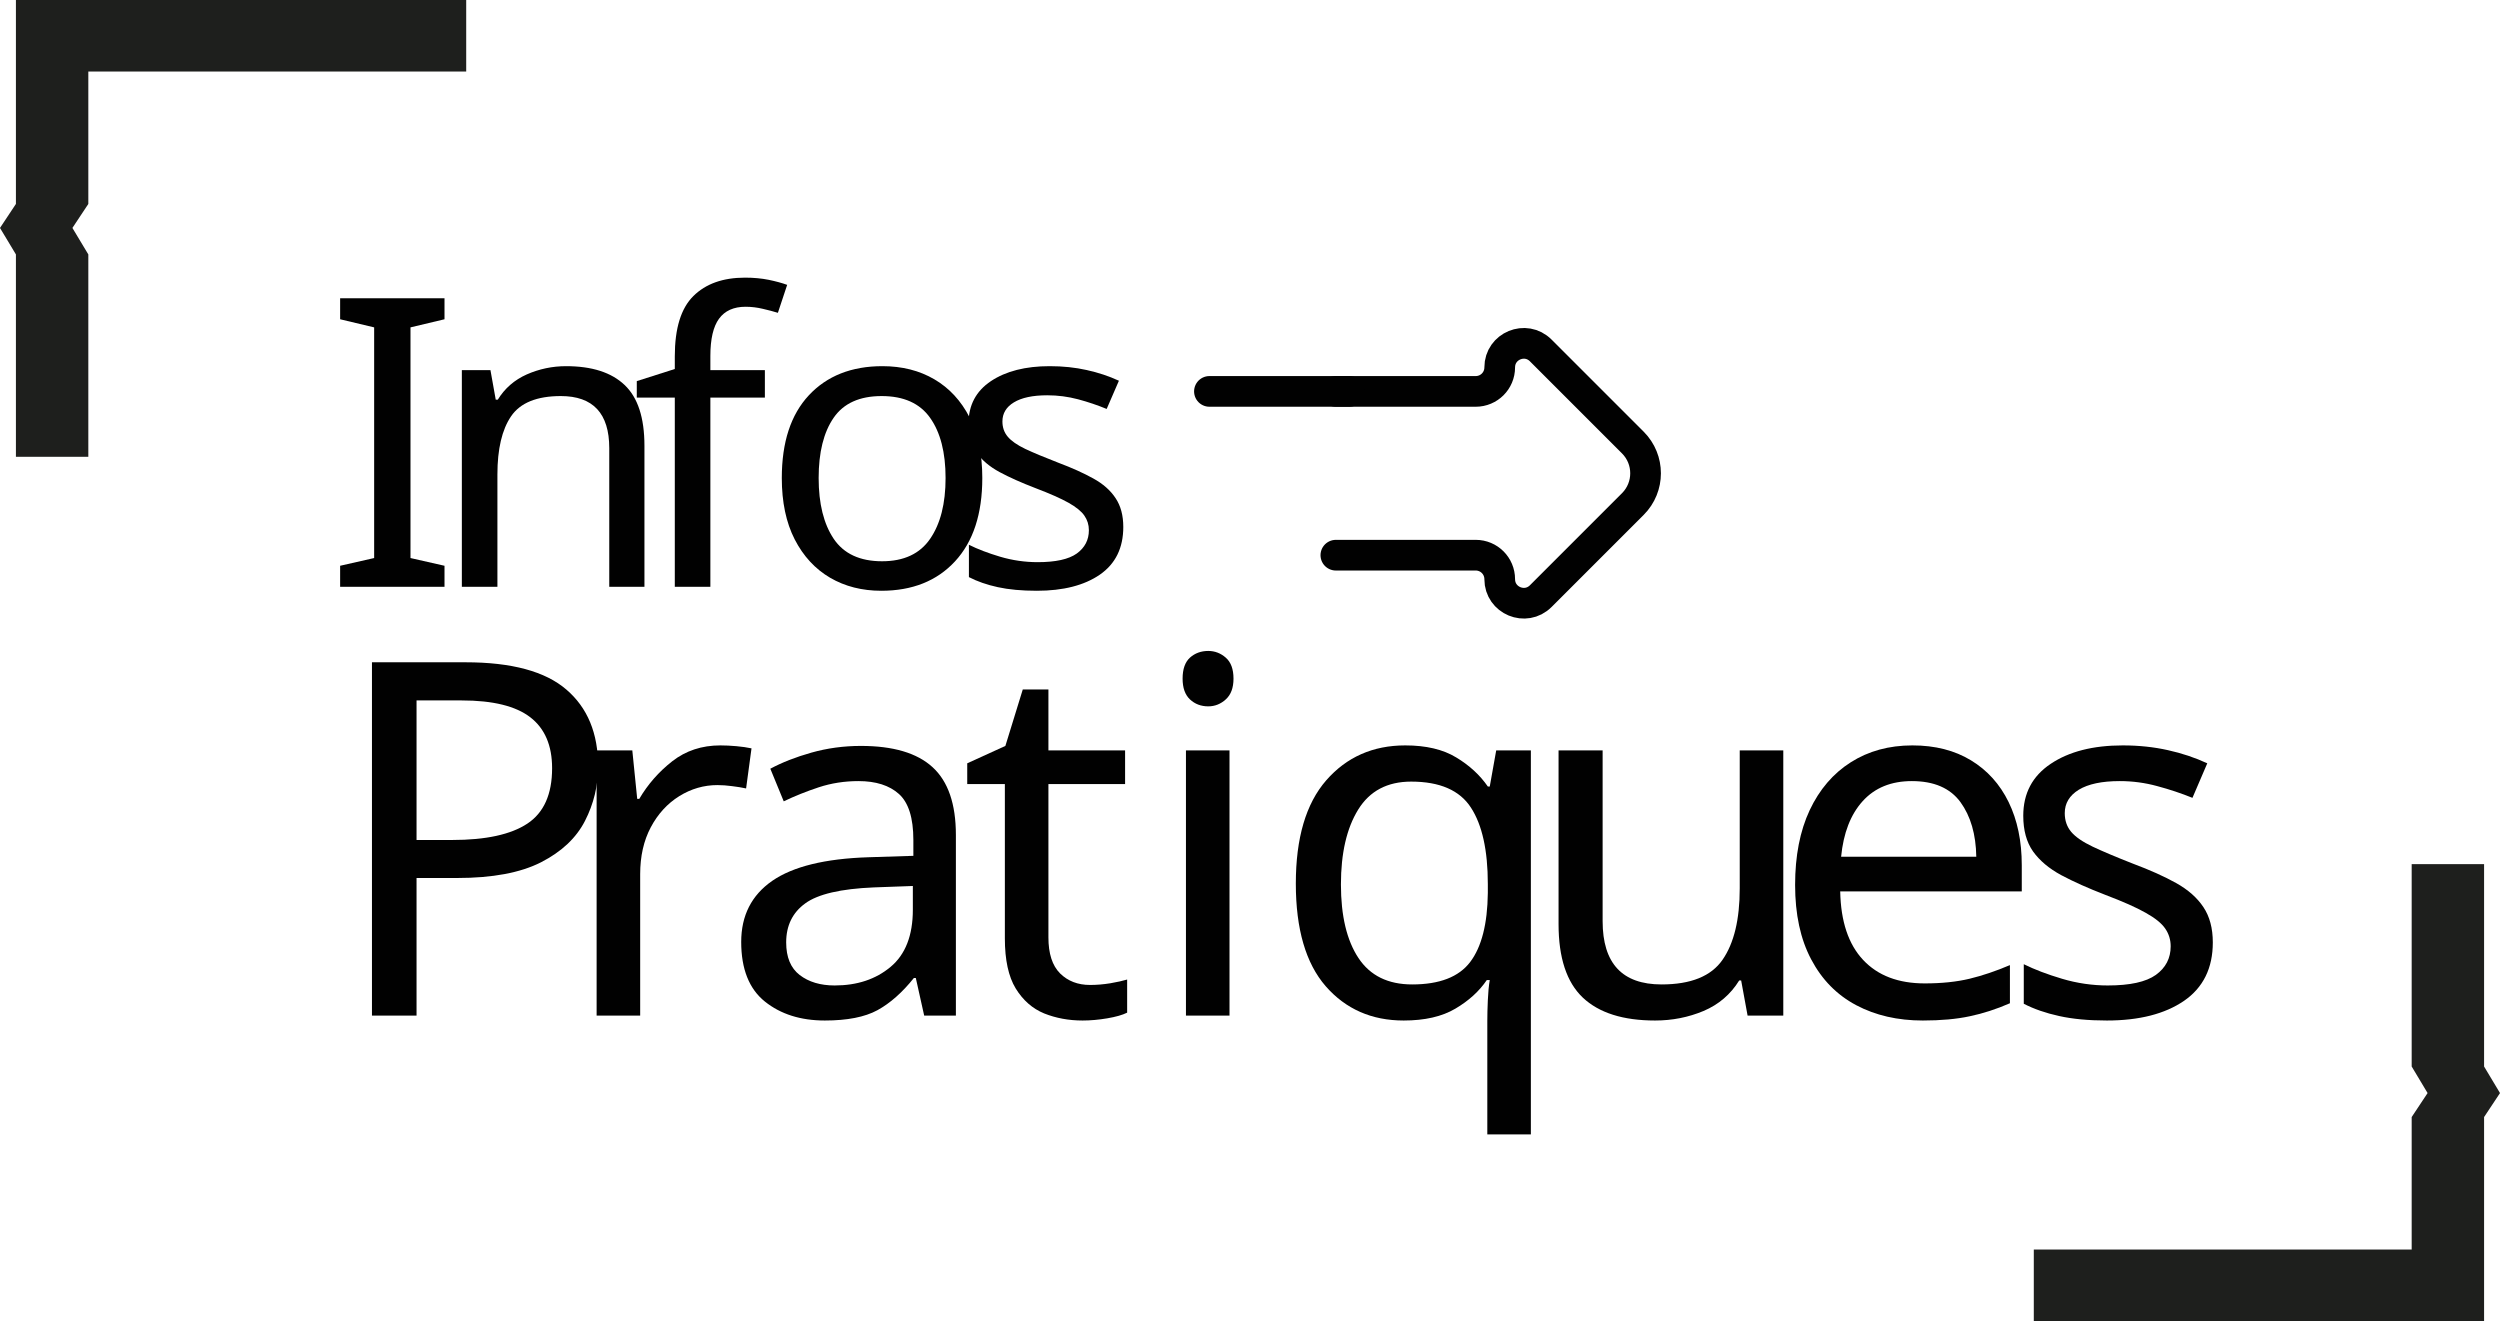
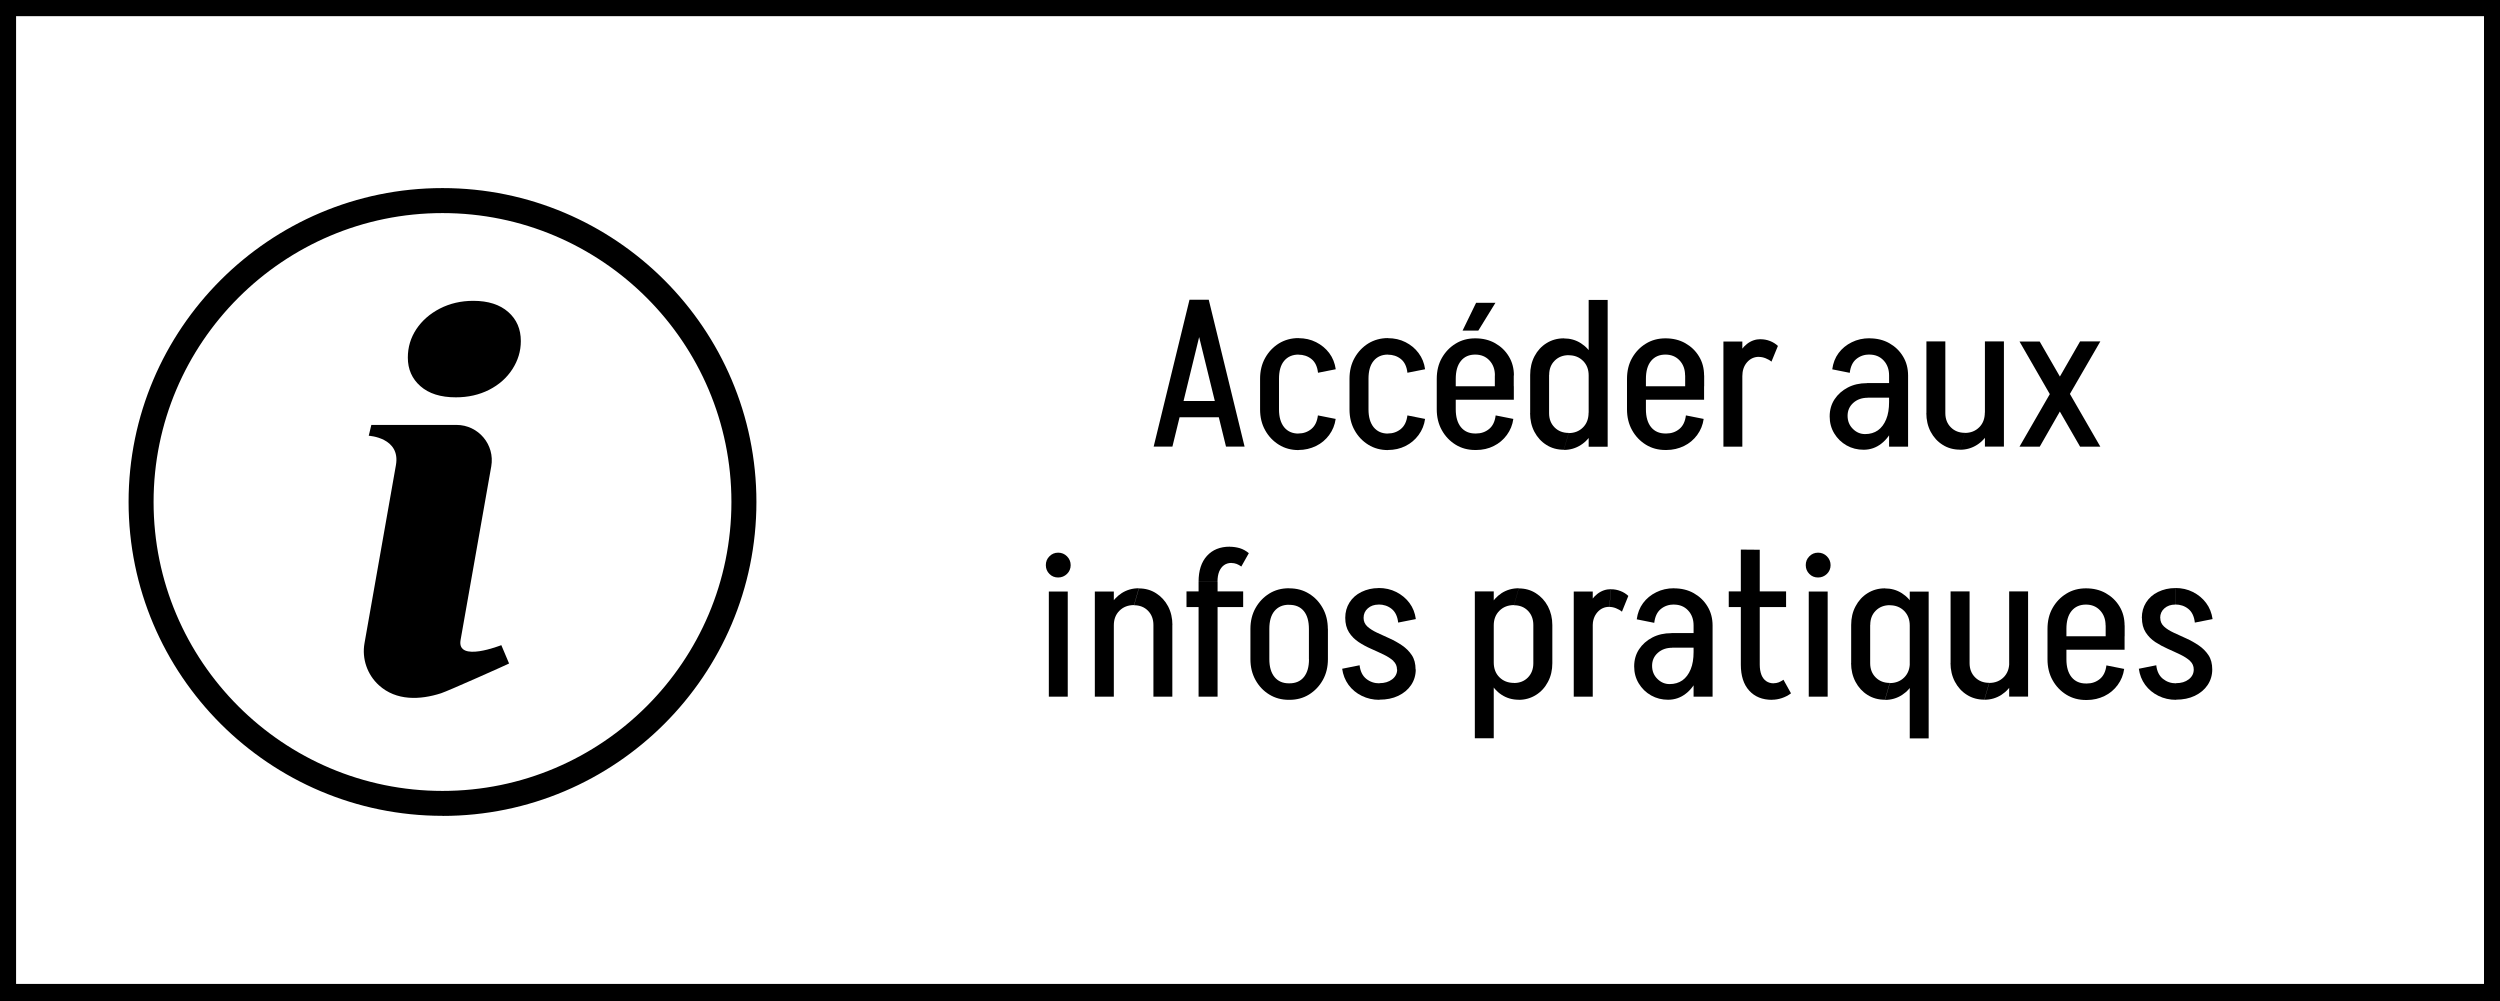
- <svg xmlns="http://www.w3.org/2000/svg" id="a" viewBox="0 0 303.14 160.18">
+ <svg xmlns="http://www.w3.org/2000/svg" id="Calque_1" data-name="Calque 1" viewBox="0 0 300 120">
  <defs>
-     <style>.b{letter-spacing:-.04em;}.b,.c,.d,.e,.f,.g{isolation:isolate;}.b,.c,.e,.f,.g{fill:#010101;font-family:Akshar-Medium, Akshar;font-weight:500;}.b,.g{font-size:49px;}.c,.e,.f{font-size:60px;}.d,.h{fill:none;}.i{fill:#1e1f1d;}.e{letter-spacing:-.03em;}.f{letter-spacing:0em;}.h{stroke:#010101;stroke-linecap:round;stroke-width:3.72px;}.j{letter-spacing:0em;}</style>
+     <style>
+       .cls-1 {
+         fill: none;
+         stroke: #000;
+         stroke-miterlimit: 10;
+         stroke-width: 3px;
+       }
+ 
+       .cls-2 {
+         stroke-width: 0px;
+       }
+     </style>
  </defs>
-   <g class="d">
-     <text class="g" transform="translate(39.29 71.15)">
-       <tspan x="0" y="0">I</tspan>
-     </text>
-     <text class="g" transform="translate(51.83 71.15)">
-       <tspan x="0" y="0">n</tspan>
-     </text>
-     <text class="b" transform="translate(76.48 71.15)">
-       <tspan x="0" y="0">f</tspan>
-     </text>
-     <text class="g" transform="translate(92.11 71.15)">
-       <tspan x="0" y="0">o</tspan>
-     </text>
-     <text class="g" transform="translate(114.94 71.15)">
-       <tspan x="0" y="0">s</tspan>
-     </text>
+   <g>
+     <path class="cls-2" d="m144.99,35.97l-4.3,17.62h-2.25l4.3-17.62h2.25Zm-4.02,14.1v-1.95h6.4v1.95h-6.4Zm4.08-14.1l4.3,17.62h-2.23l-4.32-17.62h2.25Z" />
+     <path class="cls-2" d="m151.21,45.45c0-.93.2-1.77.61-2.5s.96-1.31,1.65-1.74c.69-.42,1.48-.64,2.36-.64v1.98c-.73,0-1.31.25-1.73.75-.42.5-.62,1.22-.62,2.15h-2.27Zm0,3.7v-3.72h2.27v3.72h-2.27Zm0-.02h2.27c0,.92.21,1.63.62,2.14.42.51.99.76,1.73.76v1.98c-.88,0-1.67-.21-2.36-.64-.69-.43-1.24-1-1.65-1.74-.41-.73-.61-1.57-.61-2.5Zm6.95-4.4c-.08-.75-.35-1.3-.79-1.65s-.96-.52-1.56-.52v-1.98c.78,0,1.49.16,2.12.48s1.16.75,1.58,1.31c.42.56.67,1.2.78,1.94l-2.12.42Zm0,5.12l2.12.42c-.1.72-.36,1.36-.78,1.93-.42.57-.94,1.01-1.58,1.32s-1.34.48-2.12.48v-1.98c.6,0,1.12-.18,1.56-.54s.7-.9.79-1.64Z" />
+     <path class="cls-2" d="m161.94,45.45c0-.93.2-1.77.61-2.5s.96-1.31,1.65-1.74c.69-.42,1.48-.64,2.36-.64v1.98c-.73,0-1.31.25-1.72.75-.42.5-.62,1.22-.62,2.15h-2.28Zm0,3.7v-3.72h2.28v3.72h-2.28Zm0-.02h2.28c0,.92.21,1.63.62,2.14.42.51.99.76,1.72.76v1.98c-.88,0-1.67-.21-2.36-.64-.69-.43-1.24-1-1.65-1.74-.41-.73-.61-1.57-.61-2.5Zm6.95-4.4c-.08-.75-.35-1.3-.79-1.65-.44-.35-.96-.52-1.56-.52v-1.98c.78,0,1.49.16,2.12.48.63.32,1.16.75,1.57,1.31.42.56.68,1.2.78,1.94l-2.12.42Zm0,5.12l2.12.42c-.1.72-.36,1.36-.78,1.93-.42.57-.94,1.01-1.57,1.32-.63.32-1.34.48-2.12.48v-1.98c.6,0,1.12-.18,1.56-.54.44-.36.7-.9.79-1.64Z" />
+     <path class="cls-2" d="m172.41,45.47c0-.95.2-1.79.61-2.51.41-.72.96-1.3,1.65-1.72.69-.43,1.48-.64,2.36-.64v1.95c-.73,0-1.31.25-1.72.76-.42.51-.62,1.23-.62,2.16h-2.28Zm0,3.65v-3.67h2.28v3.67h-2.28Zm0,0h2.28c0,.92.21,1.63.62,2.14.42.51.99.76,1.72.76v1.98c-.88,0-1.67-.21-2.36-.64-.69-.43-1.24-1-1.65-1.74-.41-.73-.61-1.57-.61-2.5Zm.73-1.15v-1.62h8.52v1.62h-8.52Zm4.27-8.3h-1.9l1.62-3.33h2.32l-2.05,3.33Zm4.25,5.38h-2.27c0-.73-.22-1.33-.66-1.8-.44-.47-1.01-.7-1.71-.7v-1.95c.9,0,1.7.19,2.39.58s1.24.91,1.65,1.59c.41.67.61,1.44.61,2.29Zm-4.65,8.95v-1.98h.12v1.98h-.12Zm2.47-4.15l2.12.42c-.1.72-.36,1.36-.78,1.93-.42.57-.94,1.01-1.57,1.32-.63.32-1.34.48-2.12.48v-1.98c.6,0,1.12-.18,1.56-.54.44-.36.7-.9.79-1.64Zm-.1-3.5v-1.3h2.27v1.3h-2.27Z" />
+     <path class="cls-2" d="m185.89,45h-2.27c0-.83.17-1.58.52-2.25.35-.67.83-1.19,1.44-1.57s1.3-.58,2.09-.58l.58,2.02c-.68,0-1.25.22-1.69.66-.44.44-.66,1.01-.66,1.71Zm-2.27,4.58v-4.58h2.27v4.58h-2.27Zm2.27,0c0,.7.22,1.27.66,1.71.44.44,1,.66,1.69.66l-.58,2.02c-.78,0-1.48-.19-2.09-.58-.61-.38-1.09-.91-1.44-1.57-.35-.67-.52-1.42-.52-2.25h2.27Zm5.75-4.52h-1c0-.72-.22-1.3-.67-1.75-.45-.45-1.02-.68-1.72-.68l-.58-2.02c.75,0,1.43.19,2.04.58s1.08.91,1.43,1.59c.34.67.51,1.44.51,2.29Zm0,4.45c0,.85-.17,1.61-.51,2.29-.34.67-.82,1.21-1.43,1.6-.61.39-1.29.59-2.04.59l.58-2.02c.7,0,1.27-.23,1.72-.68.45-.45.67-1.04.67-1.77h1Zm1.28-8.5h-2.28v-5.02h2.28v5.02Zm-2.28,12.6v-12.62h2.28v12.62h-2.28Z" />
+     <path class="cls-2" d="m195.24,45.47c0-.95.2-1.79.61-2.51.41-.72.96-1.3,1.65-1.72.69-.43,1.48-.64,2.36-.64v1.95c-.73,0-1.31.25-1.73.76-.42.51-.62,1.23-.62,2.16h-2.27Zm0,3.65v-3.67h2.27v3.67h-2.27Zm0,0h2.27c0,.92.21,1.63.62,2.14.42.51.99.76,1.73.76v1.98c-.88,0-1.67-.21-2.36-.64-.69-.43-1.24-1-1.65-1.74-.41-.73-.61-1.57-.61-2.5Zm.72-1.15v-1.62h8.53v1.62h-8.53Zm8.53-2.92h-2.28c0-.73-.22-1.33-.66-1.8-.44-.47-1.01-.7-1.71-.7v-1.95c.9,0,1.7.19,2.39.58s1.24.91,1.65,1.59c.41.67.61,1.44.61,2.29Zm-4.65,8.95v-1.98h.12v1.98h-.12Zm2.48-4.15l2.12.42c-.1.72-.36,1.36-.78,1.93-.42.57-.94,1.01-1.58,1.32s-1.34.48-2.12.48v-1.98c.6,0,1.12-.18,1.56-.54s.7-.9.79-1.64Zm-.1-3.5v-1.3h2.28v1.3h-2.28Z" />
+     <path class="cls-2" d="m206.81,53.6v-12.62h2.27v12.62h-2.27Zm1.25-8.45c0-.85.14-1.61.42-2.29.28-.68.67-1.2,1.16-1.59.49-.38,1.04-.57,1.64-.57l-.2,2.12c-.58,0-1.06.22-1.44.66s-.56,1-.56,1.66h-1.02Zm4.52-1.75c-.2-.17-.44-.3-.71-.41-.28-.11-.54-.16-.79-.16l.2-2.12c.38,0,.76.07,1.12.21s.68.34.95.59l-.78,1.9Z" />
+     <path class="cls-2" d="m219.56,49.97c0-.78.2-1.47.59-2.06.39-.59.92-1.06,1.59-1.41.67-.35,1.43-.52,2.28-.52l.12,1.75c-.7,0-1.28.2-1.74.61-.46.41-.69.93-.69,1.56l-2.15.08Zm4.08,4c-.75,0-1.43-.17-2.05-.52-.62-.35-1.11-.83-1.48-1.44-.37-.61-.55-1.29-.55-2.04l2.15-.08c0,.63.21,1.16.64,1.58.42.42.91.62,1.46.62l-.17,1.88Zm-1.67-9.23l-2.1-.42c.1-.75.35-1.4.76-1.95.41-.55.93-.98,1.58-1.3.64-.32,1.35-.48,2.14-.48v1.95c-.62,0-1.15.18-1.59.54-.44.36-.7.91-.79,1.66Zm1.67,9.23l.17-1.88c.6,0,1.11-.15,1.54-.45.42-.3.75-.74.99-1.32s.35-1.27.35-2.08l1.12-.05c0,1.13-.18,2.13-.55,3-.37.87-.86,1.55-1.49,2.04-.62.49-1.34.74-2.14.74Zm.5-6.25l-.12-1.75h3.85v1.75h-3.72Zm4.83-2.67h-2.28c0-.73-.22-1.33-.66-1.8-.44-.47-1.01-.7-1.71-.7v-1.95c.9,0,1.7.19,2.39.58s1.24.91,1.65,1.59c.41.67.61,1.44.61,2.29Zm-2.28,8.55v-8.6h2.28v8.6h-2.28Zm0-5.35v-3.23h1.12v3.18l-1.12.05Z" />
+     <path class="cls-2" d="m233.44,40.97v8.6h-2.27v-8.6h2.27Zm0,8.6c0,.7.22,1.27.66,1.71.44.44,1,.66,1.69.66l-.58,2.02c-.78,0-1.48-.19-2.09-.58-.61-.38-1.09-.91-1.44-1.57-.35-.67-.52-1.42-.52-2.25h2.27Zm5.75-.08c0,.85-.17,1.61-.51,2.29-.34.67-.82,1.21-1.43,1.6-.61.39-1.29.59-2.04.59l.58-2.02c.7,0,1.27-.23,1.72-.68.45-.45.67-1.04.67-1.77h1Zm1.28-8.52v12.62h-2.28v-12.62h2.28Z" />
+     <path class="cls-2" d="m249.61,53.6l-7.27-12.62h2.42l7.28,12.62h-2.43Zm-7.27,0l3.65-6.33h2.4l-3.62,6.33h-2.42Zm3.65-6.33l3.62-6.3h2.43l-3.65,6.3h-2.4Z" />
+     <path class="cls-2" d="m126.98,69.3c-.42,0-.77-.14-1.05-.43-.28-.28-.43-.63-.43-1.05s.14-.77.43-1.06c.28-.29.63-.44,1.05-.44s.77.15,1.06.44c.29.29.44.65.44,1.06s-.15.77-.44,1.05c-.29.28-.65.43-1.06.43Zm-1.12,14.3v-12.62h2.27v12.62h-2.27Z" />
+     <path class="cls-2" d="m131.38,83.6v-12.62h2.28v12.62h-2.28Zm1.28-8.55c0-.85.17-1.61.52-2.29.35-.68.83-1.2,1.43-1.59.6-.38,1.28-.58,2.05-.58l-.58,2.02c-.72,0-1.3.23-1.75.68-.45.45-.67,1.03-.67,1.75h-1Zm5.75-.05c0-.7-.22-1.27-.65-1.71-.43-.44-.99-.66-1.67-.66l.58-2.02c.77,0,1.45.19,2.06.58s1.09.91,1.44,1.57c.35.67.52,1.42.52,2.25h-2.27Zm0,8.6v-8.6h2.27v8.6h-2.27Z" />
+     <path class="cls-2" d="m142.38,72.85v-1.88h6.8v1.88h-6.8Zm1.45-3.05c0-1.32.33-2.35,1-3.09.67-.74,1.58-1.11,2.75-1.11l.2,1.95c-.35,0-.65.09-.9.27-.25.18-.44.44-.58.77-.13.33-.2.73-.2,1.2h-2.28Zm0,13.8v-13.8h2.28v13.8h-2.28Zm5.12-15.62c-.18-.13-.37-.24-.56-.31s-.4-.11-.61-.11l-.2-1.95c.4,0,.8.06,1.19.17.39.12.75.32,1.09.6l-.9,1.6Z" />
+     <path class="cls-2" d="m150.05,75.47c0-.93.2-1.77.61-2.5s.96-1.31,1.65-1.74c.69-.43,1.48-.64,2.36-.64v1.98c-.73,0-1.31.25-1.73.75-.42.5-.62,1.22-.62,2.15h-2.27Zm0,3.65v-3.67h2.27v3.67h-2.27Zm0-.02h2.27c0,.92.21,1.63.62,2.14.42.51.99.76,1.73.76v1.98c-.88,0-1.67-.21-2.36-.64-.69-.42-1.24-1-1.65-1.74s-.61-1.57-.61-2.5Zm4.58-6.52v-1.98h.15v1.98h-.15Zm0,11.4v-1.98h.15v1.98h-.15Zm4.72-8.5h-2.28c0-.93-.2-1.65-.61-2.15s-.99-.75-1.74-.75v-1.98c.88,0,1.67.21,2.36.64.69.42,1.24,1,1.65,1.74.41.73.61,1.57.61,2.5Zm0,3.62c0,.93-.2,1.77-.61,2.5-.41.73-.96,1.31-1.65,1.74-.69.43-1.48.64-2.36.64v-1.98c.75,0,1.33-.25,1.74-.76s.61-1.22.61-2.14h2.28Zm-2.28.02v-3.67h2.28v3.67h-2.28Z" />
+     <path class="cls-2" d="m163.15,79.82c.08.73.35,1.28.8,1.64.45.36.98.54,1.58.54v1.98c-.77,0-1.47-.16-2.12-.48-.65-.32-1.18-.76-1.59-1.32-.41-.57-.66-1.21-.76-1.93l2.1-.42Zm-1.72-5.68c0-.68.17-1.3.51-1.84.34-.54.82-.97,1.44-1.27s1.3-.46,2.05-.46v1.98c-.52,0-.95.15-1.29.45-.34.3-.51.68-.51,1.15h-2.2Zm5.77,5.16c-.3-.27-.69-.52-1.16-.75s-.97-.45-1.5-.69c-.53-.23-1.03-.5-1.5-.81-.47-.31-.86-.7-1.16-1.17-.3-.48-.45-1.05-.45-1.74h2.2c0,.42.15.76.45,1.04.3.27.69.52,1.16.74.47.22.98.45,1.51.69.53.24,1.03.52,1.5.84.47.32.85.7,1.16,1.16s.46,1.04.46,1.74h-2.23c0-.42-.15-.76-.45-1.04Zm.58-4.59c-.08-.75-.35-1.3-.79-1.65-.44-.35-.96-.52-1.56-.52v-1.98c.78,0,1.49.16,2.12.48.63.32,1.16.75,1.58,1.31.42.56.67,1.2.77,1.94l-2.12.42Zm-2.25,9.25v-1.98c.62,0,1.12-.15,1.53-.46.4-.31.6-.7.6-1.19h2.23c0,.7-.19,1.33-.56,1.88s-.89.98-1.54,1.29c-.65.31-1.4.46-2.25.46Z" />
+     <path class="cls-2" d="m179.25,70.97v12.62h-2.27v-12.62h2.27Zm-2.27,12.6h2.27v5.02h-2.27v-5.02Zm1.27-8.52c0-.85.18-1.61.53-2.29.35-.68.83-1.2,1.42-1.59.6-.38,1.28-.58,2.05-.58l-.57,2.02c-.72,0-1.3.23-1.75.68-.45.45-.68,1.03-.68,1.75h-1Zm0,4.45h1c0,.73.23,1.33.68,1.77.45.45,1.03.68,1.75.68l.57,2.02c-.77,0-1.45-.2-2.05-.59-.6-.39-1.08-.93-1.42-1.6s-.53-1.44-.53-2.29Zm5.75-4.5c0-.7-.22-1.27-.65-1.71-.43-.44-.99-.66-1.67-.66l.57-2.02c.77,0,1.45.19,2.06.58s1.09.91,1.44,1.57c.35.67.53,1.42.53,2.25h-2.28Zm0,4.58h2.28c0,.83-.17,1.58-.53,2.25-.35.67-.83,1.19-1.44,1.57-.61.38-1.3.58-2.06.58l-.57-2.02c.68,0,1.24-.22,1.67-.66.43-.44.65-1.01.65-1.71Zm2.28-4.58v4.58h-2.28v-4.58h2.28Z" />
+     <path class="cls-2" d="m188.85,83.6v-12.62h2.28v12.62h-2.28Zm1.25-8.45c0-.85.14-1.61.42-2.29.28-.68.67-1.2,1.16-1.59.49-.38,1.04-.57,1.64-.57l-.2,2.12c-.58,0-1.06.22-1.44.66s-.56,1-.56,1.66h-1.03Zm4.53-1.75c-.2-.17-.44-.3-.71-.41-.27-.11-.54-.16-.79-.16l.2-2.12c.38,0,.76.07,1.12.21.37.14.68.34.95.59l-.77,1.9Z" />
+     <path class="cls-2" d="m196.1,79.97c0-.78.2-1.47.59-2.06.39-.59.92-1.06,1.59-1.41.67-.35,1.43-.52,2.28-.52l.12,1.75c-.7,0-1.28.2-1.74.61-.46.41-.69.93-.69,1.56l-2.15.08Zm4.08,4c-.75,0-1.43-.17-2.05-.52-.62-.35-1.11-.83-1.48-1.44-.37-.61-.55-1.29-.55-2.04l2.15-.08c0,.63.21,1.16.64,1.58.42.42.91.62,1.46.62l-.17,1.88Zm-1.67-9.23l-2.1-.42c.1-.75.35-1.4.76-1.95.41-.55.93-.98,1.58-1.3.64-.32,1.35-.48,2.14-.48v1.95c-.62,0-1.15.18-1.59.54-.44.36-.7.91-.79,1.66Zm1.67,9.23l.17-1.88c.6,0,1.11-.15,1.54-.45.42-.3.75-.74.99-1.32s.35-1.27.35-2.08l1.12-.05c0,1.13-.18,2.13-.55,3-.37.87-.86,1.55-1.49,2.04-.62.49-1.34.74-2.14.74Zm.5-6.25l-.12-1.75h3.85v1.75h-3.72Zm4.83-2.67h-2.28c0-.73-.22-1.33-.66-1.8-.44-.47-1.01-.7-1.71-.7v-1.95c.9,0,1.7.19,2.39.58s1.24.91,1.65,1.59c.41.67.61,1.44.61,2.29Zm-2.28,8.55v-8.6h2.28v8.6h-2.28Zm0-5.35v-3.23h1.12v3.18l-1.12.05Z" />
+     <path class="cls-2" d="m207.45,72.85v-1.88h6.88v1.88h-6.88Zm1.45,6.92v-13.82l2.27.02v13.8h-2.27Zm0-.02h2.27c0,.48.07.89.2,1.23.13.33.33.59.58.76.25.17.55.26.9.26l-.2,1.98c-1.17,0-2.08-.37-2.75-1.11-.67-.74-1-1.78-1-3.11Zm5.12,1.83l.9,1.62c-.33.25-.7.44-1.09.57-.39.13-.79.2-1.19.2l.2-1.98c.22,0,.42-.04.61-.11.19-.08.38-.18.56-.31Z" />
+     <path class="cls-2" d="m218.17,69.3c-.42,0-.77-.14-1.05-.43-.28-.28-.43-.63-.43-1.05s.14-.77.43-1.06c.28-.29.63-.44,1.05-.44s.77.15,1.06.44c.29.29.44.65.44,1.06s-.15.77-.44,1.05c-.29.28-.65.43-1.06.43Zm-1.12,14.3v-12.62h2.27v12.62h-2.27Z" />
+     <path class="cls-2" d="m224.42,75h-2.28c0-.83.17-1.58.53-2.25.35-.67.83-1.19,1.44-1.57s1.3-.58,2.09-.58l.58,2.02c-.68,0-1.25.22-1.69.66-.44.44-.66,1.01-.66,1.71Zm-2.28,0h2.28v4.58h-2.28v-4.58Zm2.28,4.58c0,.7.22,1.27.66,1.71.44.44,1,.66,1.69.66l-.58,2.02c-.78,0-1.48-.19-2.09-.58-.61-.38-1.09-.91-1.44-1.57-.35-.67-.53-1.42-.53-2.25h2.28Zm5.75-4.52h-1c0-.72-.23-1.3-.67-1.75-.45-.45-1.03-.68-1.73-.68l-.58-2.02c.75,0,1.43.19,2.04.58s1.08.91,1.42,1.59c.34.67.51,1.44.51,2.29Zm0,4.45c0,.85-.17,1.61-.51,2.29s-.82,1.21-1.42,1.6c-.61.39-1.29.59-2.04.59l.58-2.02c.7,0,1.28-.23,1.73-.68.45-.45.67-1.04.67-1.77h1Zm-1-8.52h2.27v12.62h-2.27v-12.62Zm2.27,12.6v5.02h-2.27v-5.02h2.27Z" />
+     <path class="cls-2" d="m236.35,70.97v8.6h-2.28v-8.6h2.28Zm0,8.6c0,.7.22,1.27.66,1.71.44.44,1,.66,1.69.66l-.58,2.02c-.78,0-1.48-.19-2.09-.58-.61-.38-1.09-.91-1.44-1.57-.35-.67-.53-1.42-.53-2.25h2.28Zm5.75-.08c0,.85-.17,1.61-.51,2.29s-.82,1.21-1.42,1.6c-.61.39-1.29.59-2.04.59l.58-2.02c.7,0,1.28-.23,1.73-.68.45-.45.67-1.04.67-1.77h1Zm1.27-8.52v12.62h-2.27v-12.62h2.27Z" />
+     <path class="cls-2" d="m245.7,75.47c0-.95.2-1.79.61-2.51.41-.72.96-1.3,1.65-1.72.69-.43,1.48-.64,2.36-.64v1.95c-.73,0-1.31.25-1.73.76-.42.51-.62,1.23-.62,2.16h-2.27Zm0,3.65v-3.67h2.27v3.67h-2.27Zm0,0h2.27c0,.92.21,1.63.62,2.14.42.51.99.76,1.73.76v1.98c-.88,0-1.67-.21-2.36-.64-.69-.43-1.24-1-1.65-1.74-.41-.73-.61-1.57-.61-2.5Zm.72-1.15v-1.62h8.53v1.62h-8.53Zm8.53-2.92h-2.28c0-.73-.22-1.33-.66-1.8-.44-.47-1.01-.7-1.71-.7v-1.95c.9,0,1.7.19,2.39.58s1.24.91,1.65,1.59c.41.67.61,1.44.61,2.29Zm-4.65,8.95v-1.98h.12v1.98h-.12Zm2.48-4.15l2.12.42c-.1.72-.36,1.36-.78,1.93-.42.57-.94,1.01-1.58,1.32s-1.34.48-2.12.48v-1.98c.6,0,1.12-.18,1.56-.54s.7-.9.79-1.64Zm-.1-3.5v-1.3h2.28v1.3h-2.28Z" />
+     <path class="cls-2" d="m258.75,79.82c.08.73.35,1.28.8,1.64.45.36.97.54,1.58.54v1.98c-.77,0-1.48-.16-2.12-.48-.65-.32-1.18-.76-1.59-1.32s-.66-1.21-.76-1.93l2.1-.42Zm-1.73-5.68c0-.68.17-1.3.51-1.84.34-.54.82-.97,1.44-1.27s1.3-.46,2.05-.46v1.98c-.52,0-.95.15-1.29.45-.34.3-.51.68-.51,1.15h-2.2Zm5.78,5.16c-.3-.27-.69-.52-1.16-.75-.47-.23-.97-.45-1.5-.69-.52-.23-1.02-.5-1.5-.81-.47-.31-.86-.7-1.16-1.17s-.45-1.05-.45-1.74h2.2c0,.42.15.76.45,1.04s.69.52,1.16.74c.48.22.98.45,1.51.69s1.03.52,1.5.84c.47.32.85.7,1.16,1.16s.46,1.04.46,1.74h-2.22c0-.42-.15-.76-.45-1.04Zm.58-4.59c-.08-.75-.35-1.3-.79-1.65s-.96-.52-1.56-.52v-1.98c.78,0,1.49.16,2.12.48s1.16.75,1.58,1.31c.42.56.67,1.2.78,1.94l-2.12.42Zm-2.25,9.25v-1.98c.62,0,1.12-.15,1.52-.46.4-.31.6-.7.6-1.19h2.22c0,.7-.19,1.33-.56,1.88s-.89.98-1.54,1.29c-.65.31-1.4.46-2.25.46Z" />
  </g>
-   <g class="d">
-     <text class="c" transform="translate(39.29 123.15)">
-       <tspan x="0" y="0">P</tspan>
-     </text>
-     <text class="e" transform="translate(67.25 123.15)">
-       <tspan x="0" y="0">r</tspan>
-     </text>
-     <text class="c" transform="translate(87.11 123.15)">
-       <tspan x="0" y="0">a</tspan>
-     </text>
-     <text class="f" transform="translate(116.33 123.15)">
-       <tspan x="0" y="0">t</tspan>
-     </text>
-     <text class="c" transform="translate(138.71 123.15)">
-       <tspan x="0" y="0">i</tspan>
-     </text>
-     <text class="c" transform="translate(153.83 123.15)">
-       <tspan x="0" y="0">q</tspan>
-     </text>
-     <text class="c" transform="translate(184.25 123.15)">
-       <tspan class="j" x="0" y="0">u</tspan>
-       <tspan x="30.12" y="0">e</tspan>
-     </text>
-     <text class="c" transform="translate(242.27 123.15)">
-       <tspan x="0" y="0">s</tspan>
-     </text>
+   <rect class="cls-1" x=".43" y=".44" width="299.15" height="119.13" />
+   <path class="cls-2" d="m53.1,97.9c-20.77,0-37.67-16.9-37.67-37.67S32.33,22.57,53.1,22.57s37.67,16.9,37.67,37.67-16.9,37.67-37.67,37.67Zm0-72.33c-19.11,0-34.67,15.55-34.67,34.67s15.55,34.67,34.67,34.67,34.67-15.55,34.67-34.67-15.55-34.67-34.67-34.67Z" />
+   <g>
+     <path class="cls-2" d="m60.99,37.44c-1.01-.89-2.41-1.34-4.19-1.34-1.48,0-2.81.31-4.02.93-1.2.62-2.14,1.45-2.82,2.47-.68,1.03-1.02,2.16-1.02,3.41,0,1.4.5,2.54,1.51,3.43,1.01.89,2.42,1.34,4.25,1.34,1.47,0,2.8-.3,3.99-.9,1.18-.6,2.12-1.43,2.79-2.47.68-1.05,1.02-2.17,1.02-3.38,0-1.44-.5-2.6-1.51-3.49Z" />
+     <path class="cls-2" d="m60.15,77.42s-5.37,2.14-4.88-.62l3.68-20.83c.46-2.6-1.54-4.98-4.17-4.98h-10.22l-.31,1.3s3.85.21,3.26,3.53c-1.33,7.56-3.77,21.36-3.77,21.37-.33,1.85.33,3.77,1.73,5.04,2.08,1.89,4.94,1.77,7.46.96.84-.27,8.17-3.55,8.16-3.57l-.93-2.2Z" />
  </g>
-   <path class="h" d="m161.98,67.32h16.96c1.61,0,2.91,1.3,2.91,2.91,0,2.59,3.13,3.89,4.97,2.06l11.17-11.17c2.06-2.06,2.06-5.4,0-7.46l-11.17-11.17c-1.83-1.83-4.97-.54-4.97,2.06,0,1.61-1.3,2.91-2.91,2.91h-16.96" />
-   <path class="h" d="m146.65,47.46h16.96" />
-   <path class="i" d="m10.71,24.73l-1.93,2.91,1.93,3.21v24.54H1.93v-24.54l-1.93-3.21,1.93-2.91V0h54.6v8.67H10.71v16.06Z" />
-   <path class="i" d="m292.43,135.45l1.93-2.91-1.93-3.22v-24.54h8.78v24.54l1.93,3.22-1.93,2.91v24.73h-54.6v-8.67h45.82v-16.06Z" />
</svg>
